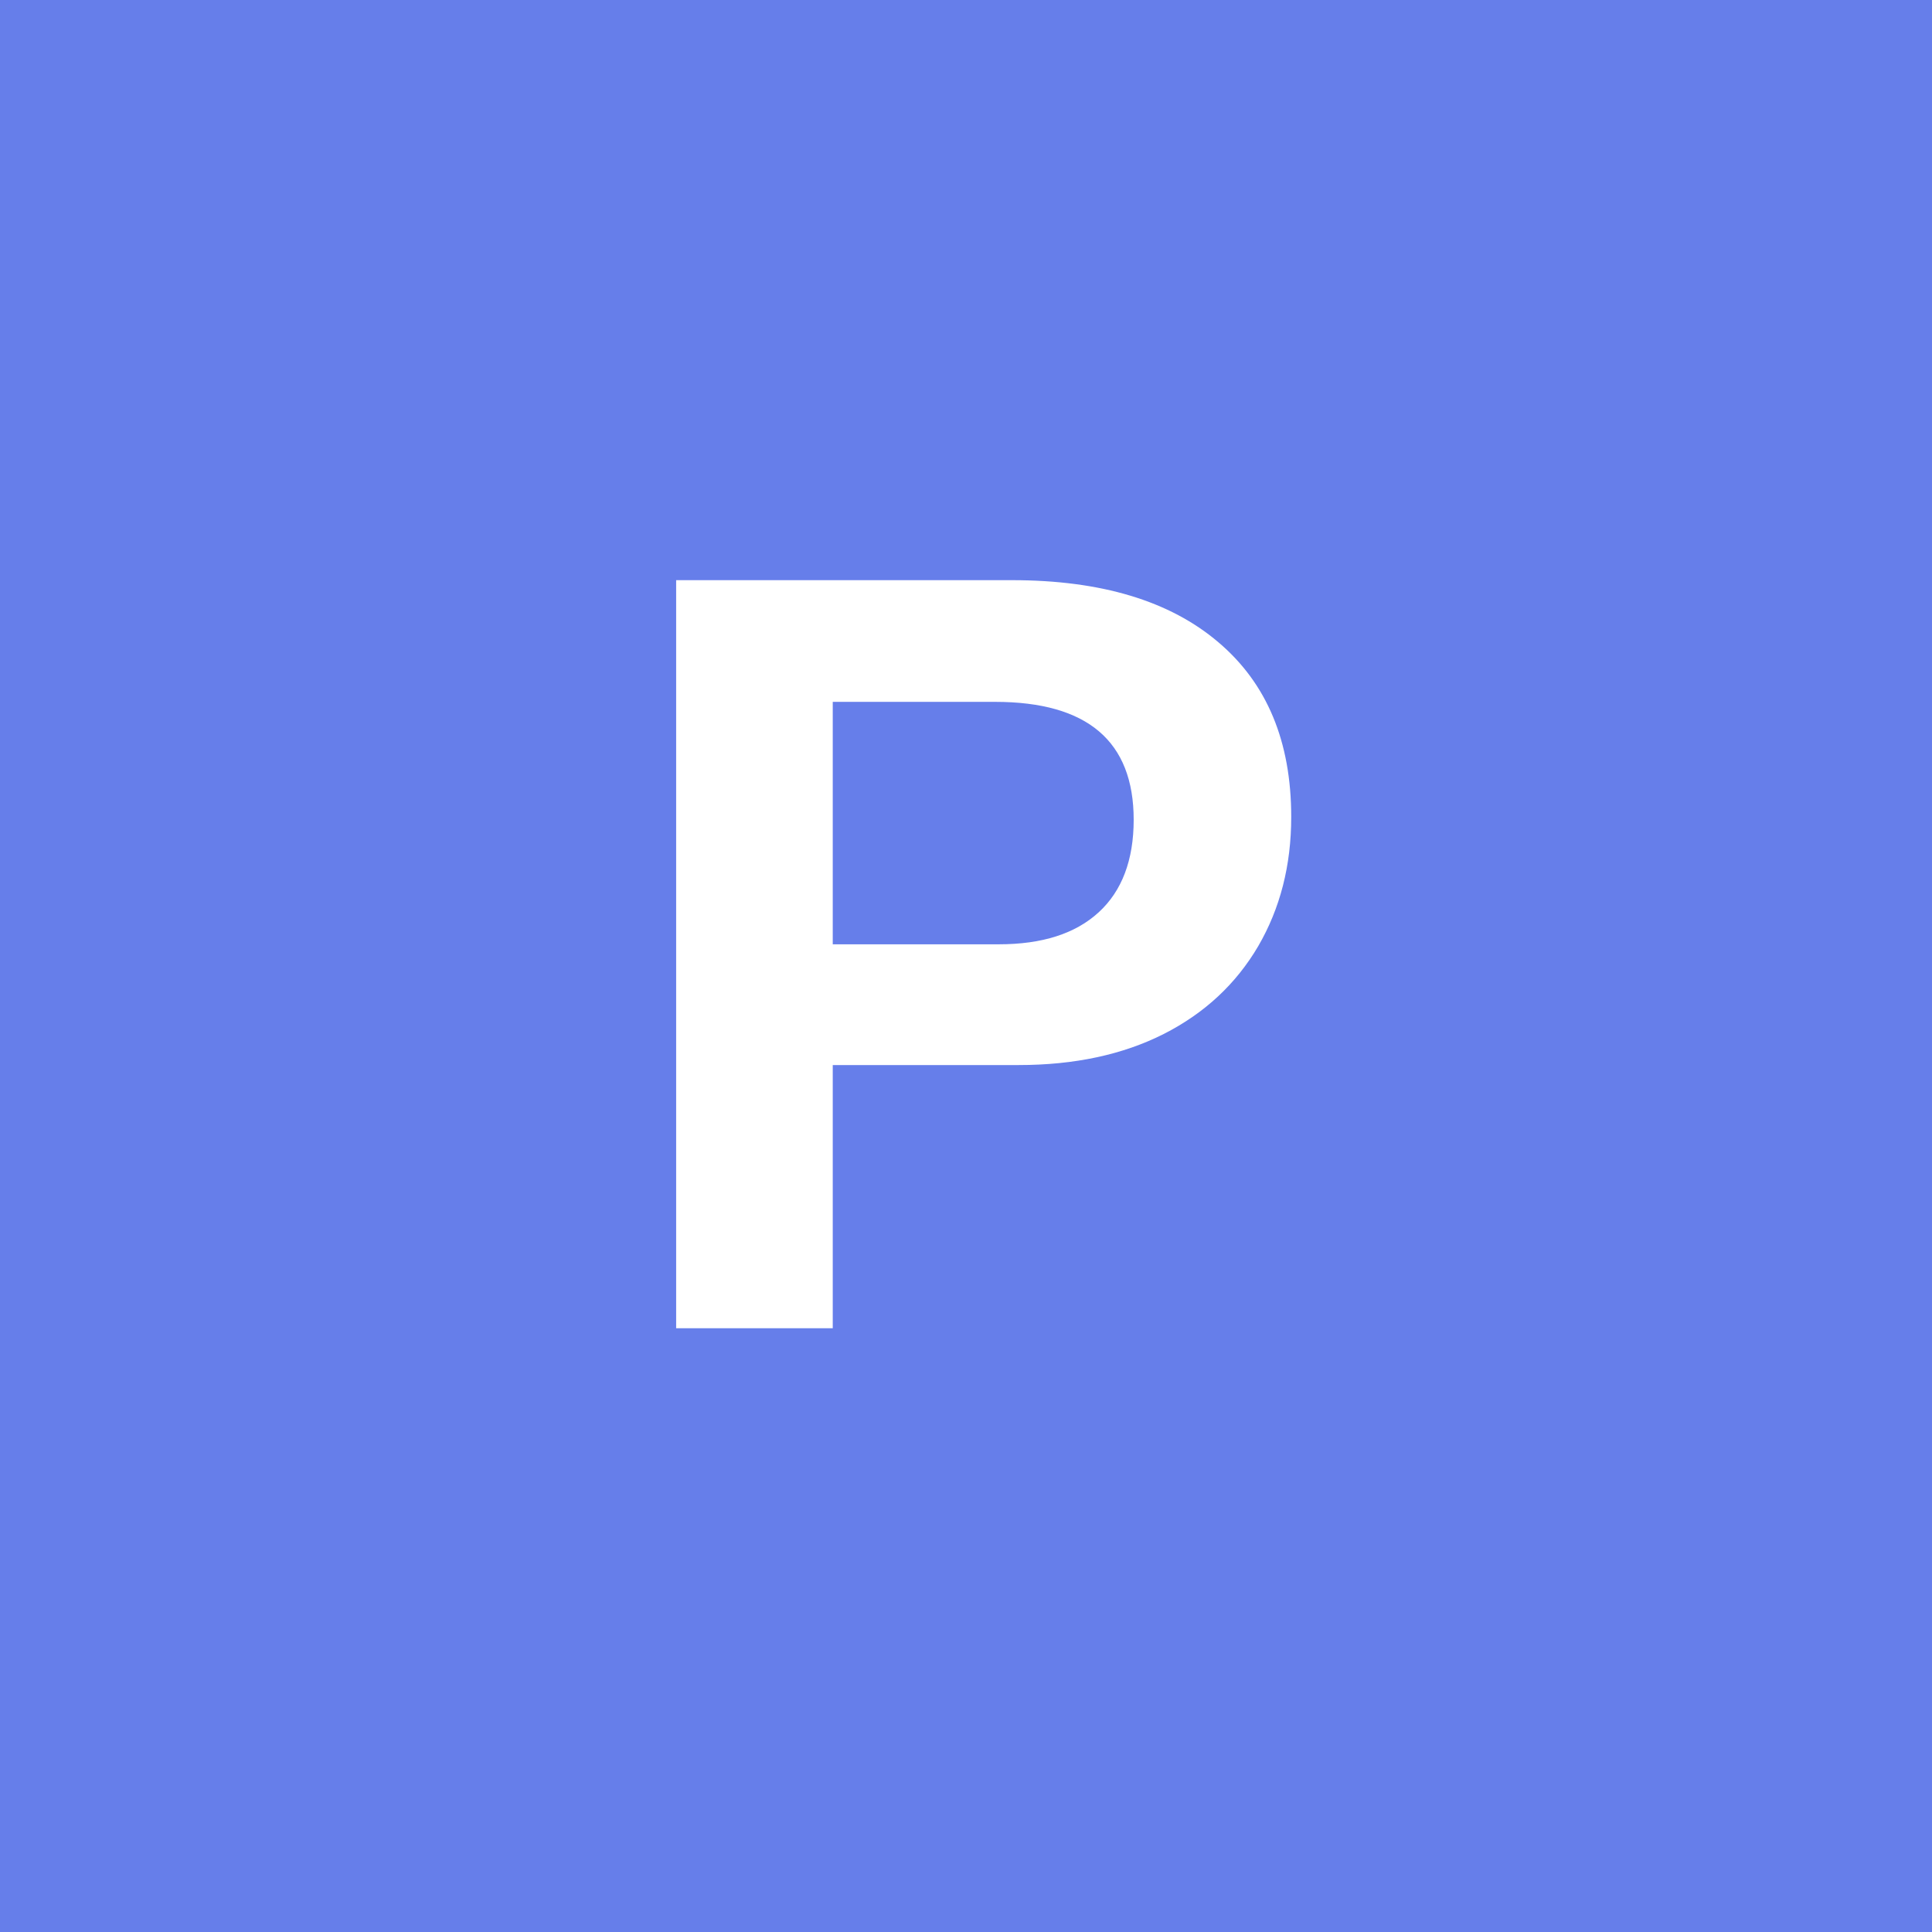
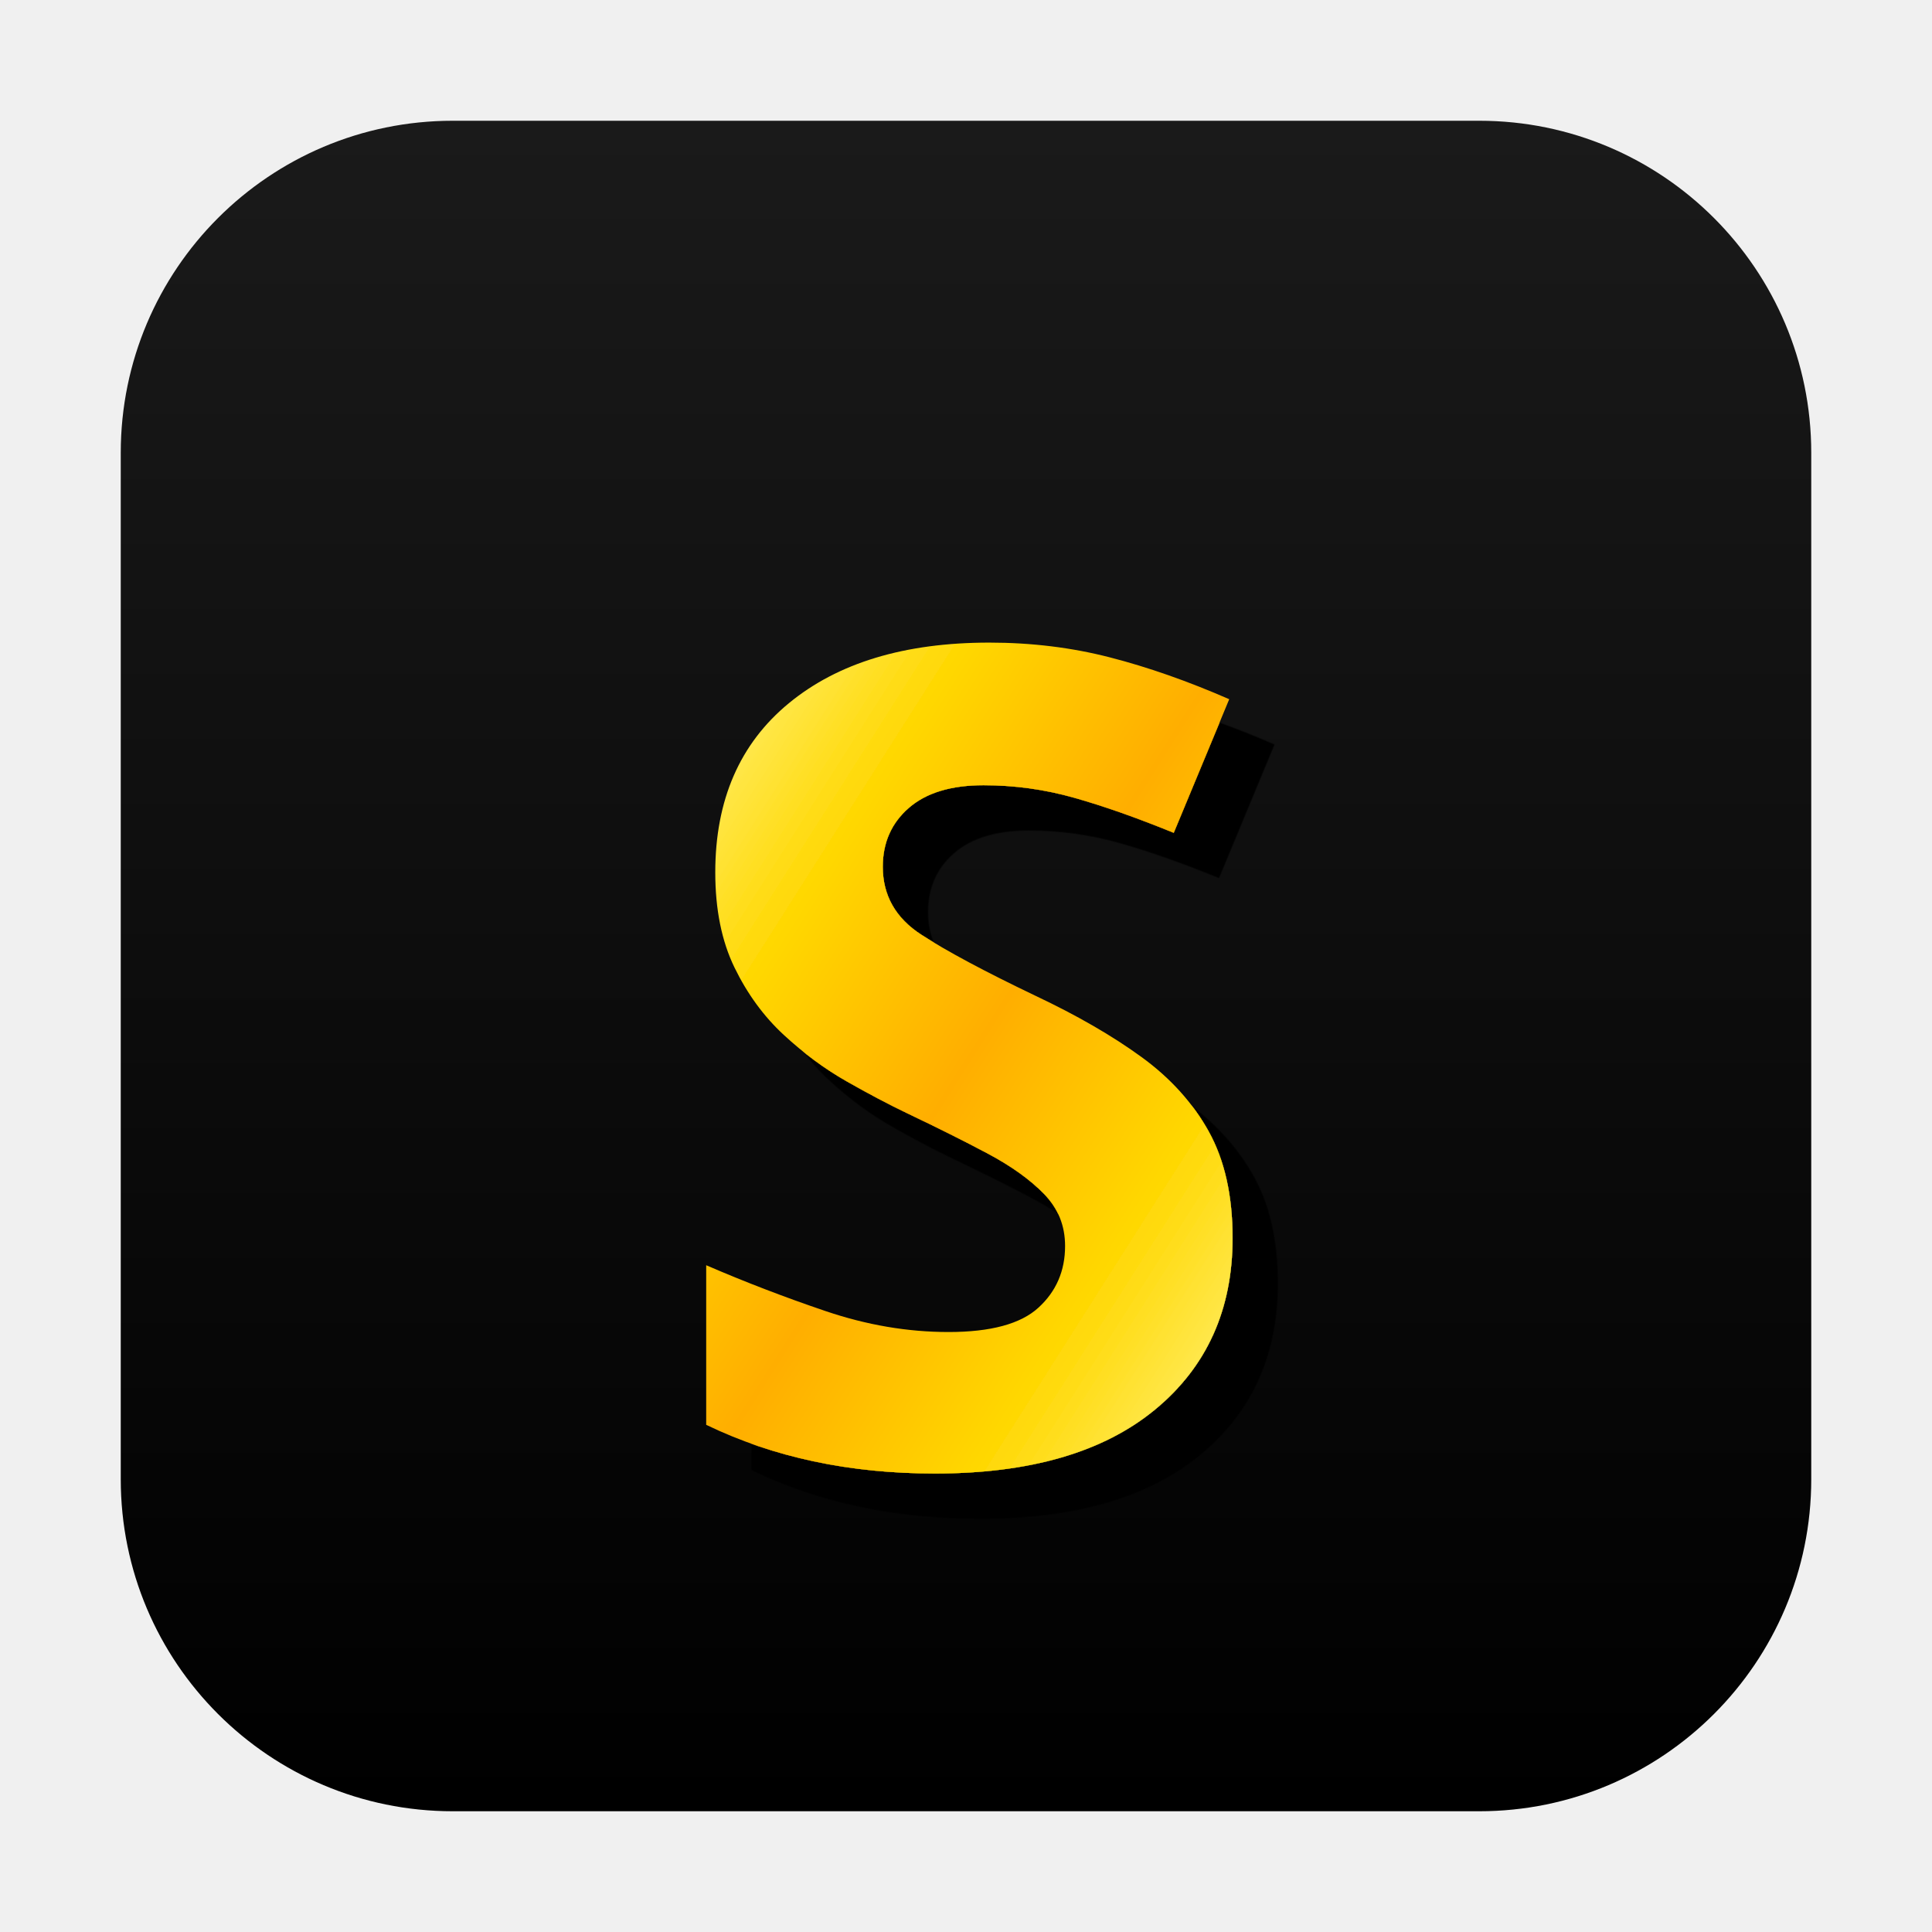
- <svg xmlns="http://www.w3.org/2000/svg" viewBox="0 0 32 32" width="32" height="32">
-   <rect width="32" height="32" fill="#667eea" />
-   <text x="16" y="22" font-family="Arial, sans-serif" font-size="18" font-weight="bold" text-anchor="middle" fill="white">P</text>
+ <svg xmlns="http://www.w3.org/2000/svg" width="512" height="512" viewBox="0 0 512 512" role="img" aria-label="90s S app logo">
+   <defs>
+     <linearGradient id="retroGold" x1="0" y1="0" x2="1" y2="1">
+       <stop offset="0" stop-color="#fff27c" />
+       <stop offset="0.25" stop-color="#ffd700" />
+       <stop offset="0.5" stop-color="#ffae00" />
+       <stop offset="0.75" stop-color="#ffd700" />
+       <stop offset="1" stop-color="#fff27c" />
+     </linearGradient>
+     <filter id="retroShadow" x="-50%" y="-50%" width="200%" height="200%">
+       <feOffset dx="12" dy="12" in="SourceAlpha" result="off" />
+       <feFlood flood-color="#000" result="flood" />
+       <feComposite in="flood" in2="off" operator="in" result="shadow" />
+       <feMerge>
+         <feMergeNode in="shadow" />
+         <feMergeNode in="SourceGraphic" />
+       </feMerge>
+     </filter>
+     <linearGradient id="darkBg" x1="0" y1="0" x2="0" y2="1">
+       <stop offset="0%" stop-color="#1a1a1a" />
+       <stop offset="100%" stop-color="#000" />
+     </linearGradient>
+   </defs>
+   <rect x="32" y="32" width="448" height="448" rx="88" fill="url(#darkBg)" />
+   <text x="50%" y="55%" text-anchor="middle" dominant-baseline="middle" font-family="Impact, Haettenschweiler, sans-serif" font-weight="900" font-size="300" fill="url(#retroGold)" filter="url(#retroShadow)">
+     S
+   </text>
</svg>
